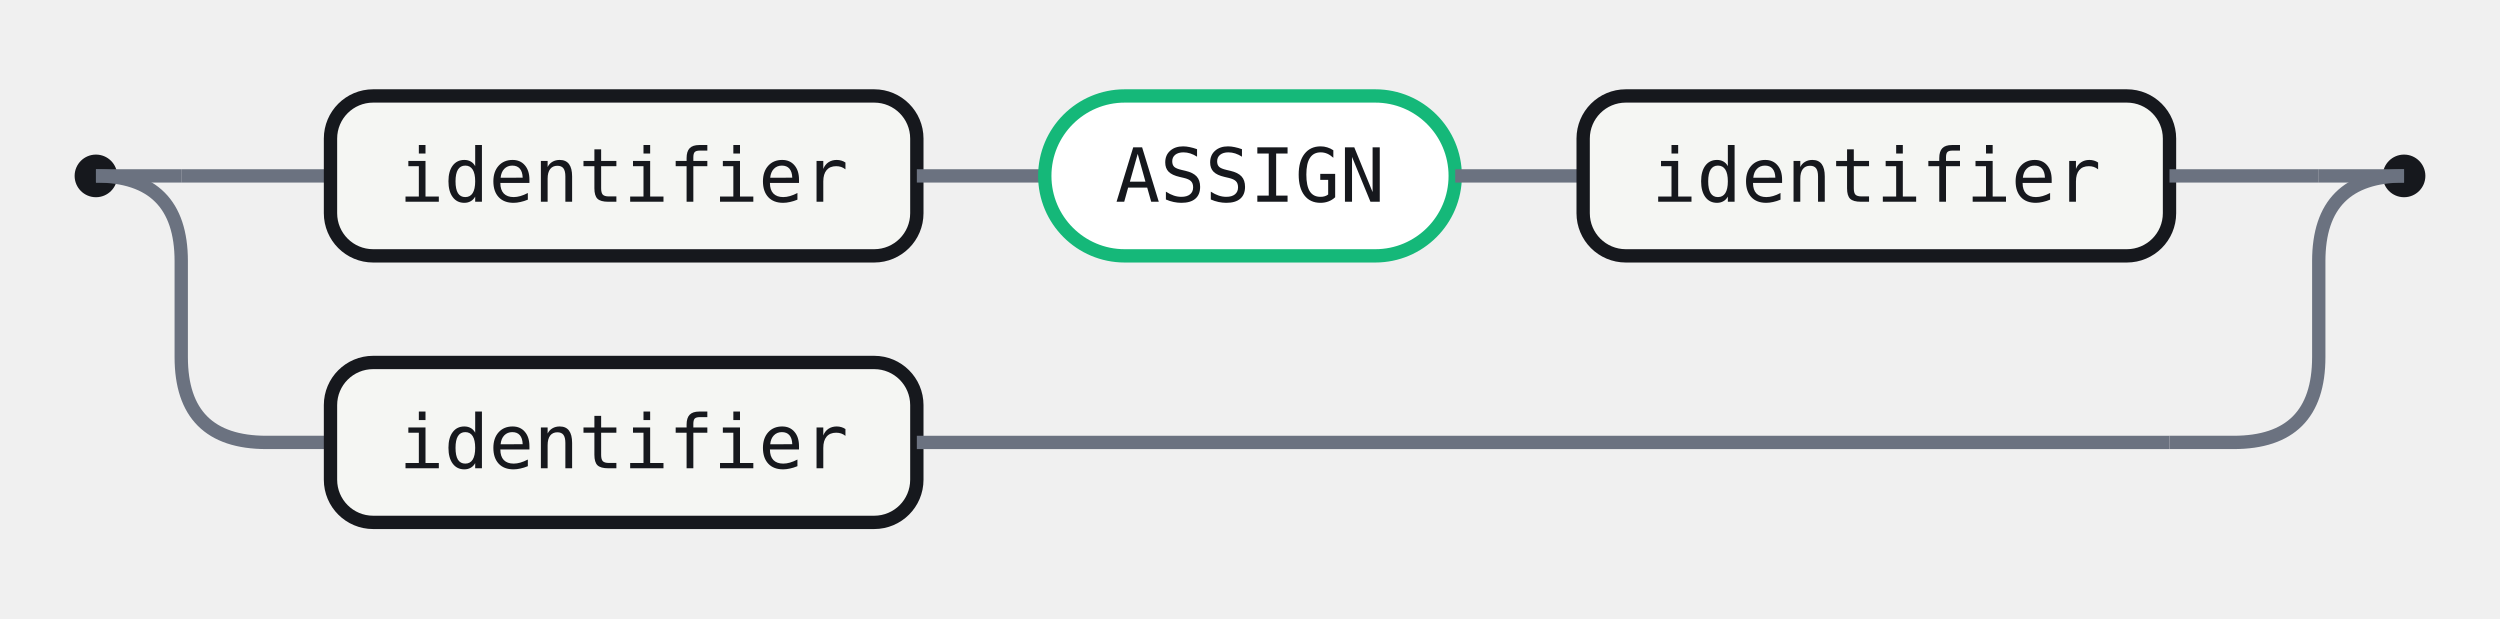
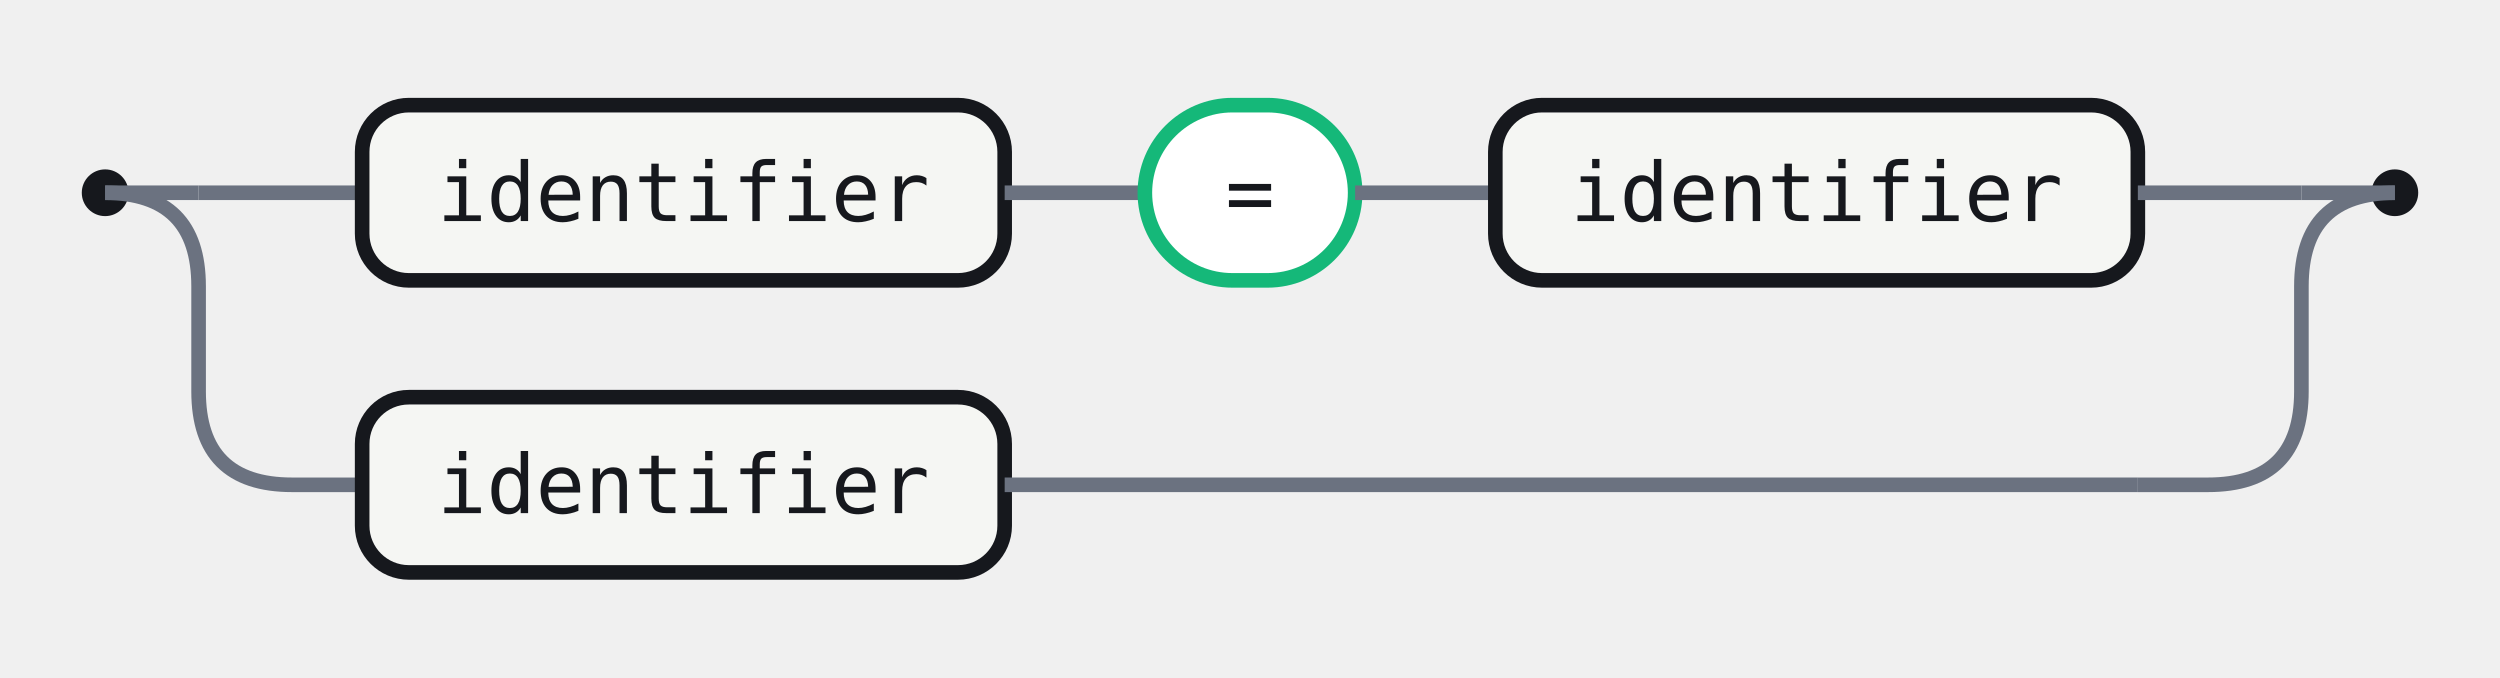
- <svg xmlns="http://www.w3.org/2000/svg" width="469" height="116" viewBox="0 0 469 116" role="img" aria-label="Railroad diagram for the delegateGrammar rule">
+ <svg xmlns="http://www.w3.org/2000/svg" width="428" height="116" viewBox="0 0 428 116" role="img" aria-label="Railroad diagram for the delegateGrammar rule">
  <style>.rr-track{fill:none;stroke:#6B7280;stroke-width:2.5}.rr-term{fill:#fff;stroke:#15B879;stroke-width:2.5}.rr-nonterm{fill:#F5F6F3;stroke:#16181D;stroke-width:2.5}.rr-text{fill:#16181D;font:14px 'Fira Code',ui-monospace,SFMono-Regular,Menlo,Consolas,monospace;font-feature-settings:"liga" 1,"calt" 1;}.rr-action-text{fill:#6B7280;font:14px 'Fira Code',ui-monospace,SFMono-Regular,Menlo,Consolas,monospace;font-style:italic;font-feature-settings:"liga" 1,"calt" 1;}.rr-cap{fill:#16181D}</style>
  <circle class="rr-cap" cx="18" cy="33" r="4" />
-   <circle class="rr-cap" cx="451" cy="33" r="4" />
+   <circle class="rr-cap" cx="410" cy="33" r="4" />
  <path class="rr-track" d="M18 33 H34" />
-   <path class="rr-track" d="M435 33 H451" />
+   <path class="rr-track" d="M394 33 H410" />
  <path class="rr-track" d="M34 33 H62" />
  <g class="rr-node rr-node-nonterm" data-rr-kind="nonterminal" data-rr-label="identifier">
    <rect class="rr-nonterm" x="62" y="18" width="110" height="30" rx="8" />
    <text class="rr-text" x="117" y="33" text-anchor="middle" dominant-baseline="central">identifier</text>
  </g>
  <path class="rr-track" d="M172 33 H196" />
-   <g class="rr-node rr-node-term" data-rr-kind="terminal" data-rr-label="ASSIGN">
-     <rect class="rr-term" x="196" y="18" width="77" height="30" rx="15" />
-     <text class="rr-text" x="234.5" y="33" text-anchor="middle" dominant-baseline="central">ASSIGN</text>
+   <g class="rr-node rr-node-term" data-rr-kind="terminal" data-rr-label="=">
+     <rect class="rr-term" x="196" y="18" width="36" height="30" rx="15" />
+     <text class="rr-text" x="214" y="33" text-anchor="middle" dominant-baseline="central">=</text>
  </g>
-   <path class="rr-track" d="M273 33 H297" />
+   <path class="rr-track" d="M232 33 H256" />
  <g class="rr-node rr-node-nonterm" data-rr-kind="nonterminal" data-rr-label="identifier">
-     <rect class="rr-nonterm" x="297" y="18" width="110" height="30" rx="8" />
-     <text class="rr-text" x="352" y="33" text-anchor="middle" dominant-baseline="central">identifier</text>
+     <rect class="rr-nonterm" x="256" y="18" width="110" height="30" rx="8" />
+     <text class="rr-text" x="311" y="33" text-anchor="middle" dominant-baseline="central">identifier</text>
  </g>
-   <path class="rr-track" d="M407 33 H435" />
+   <path class="rr-track" d="M366 33 H394" />
  <path class="rr-track" d="M18 33 Q34 33 34 49 V67 Q34 83 50 83 H62" />
  <g class="rr-node rr-node-nonterm" data-rr-kind="nonterminal" data-rr-label="identifier">
    <rect class="rr-nonterm" x="62" y="68" width="110" height="30" rx="8" />
    <text class="rr-text" x="117" y="83" text-anchor="middle" dominant-baseline="central">identifier</text>
  </g>
-   <path class="rr-track" d="M172 83 H407" />
-   <path class="rr-track" d="M407 83 H419 Q435 83 435 67 V49 Q435 33 451 33" />
+   <path class="rr-track" d="M172 83 H366" />
+   <path class="rr-track" d="M366 83 H378 Q394 83 394 67 V49 Q394 33 410 33" />
</svg>
